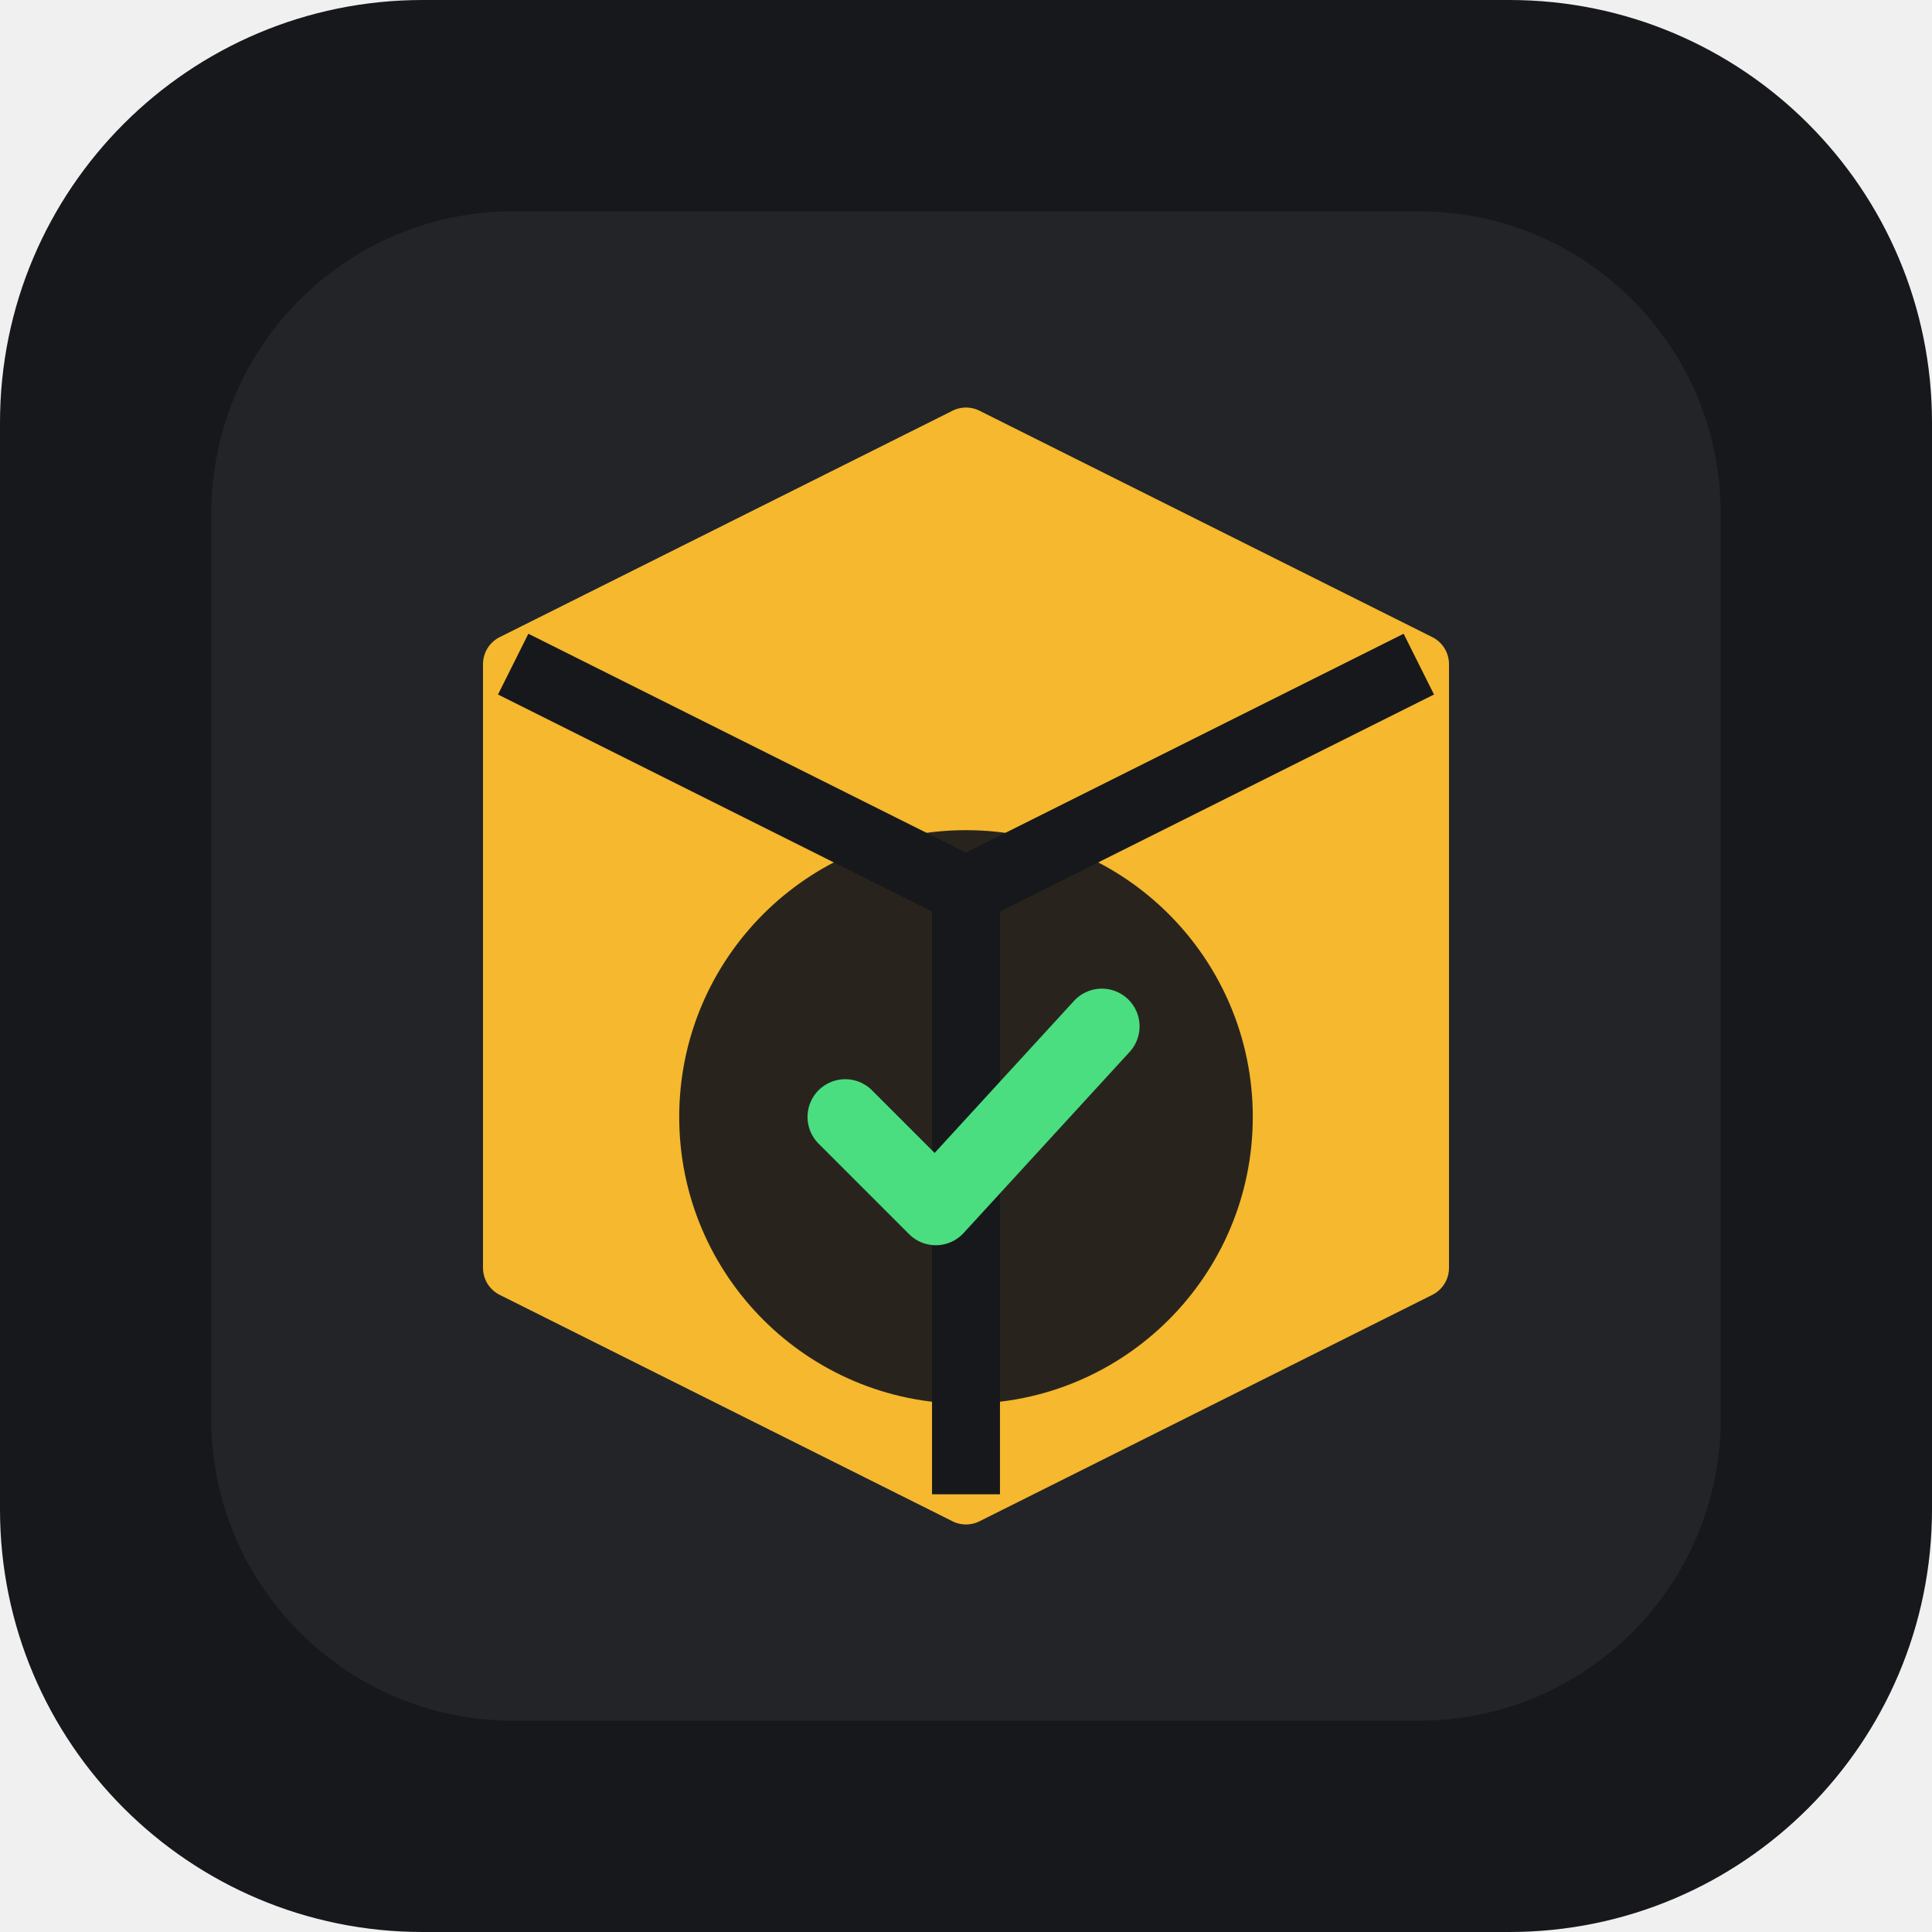
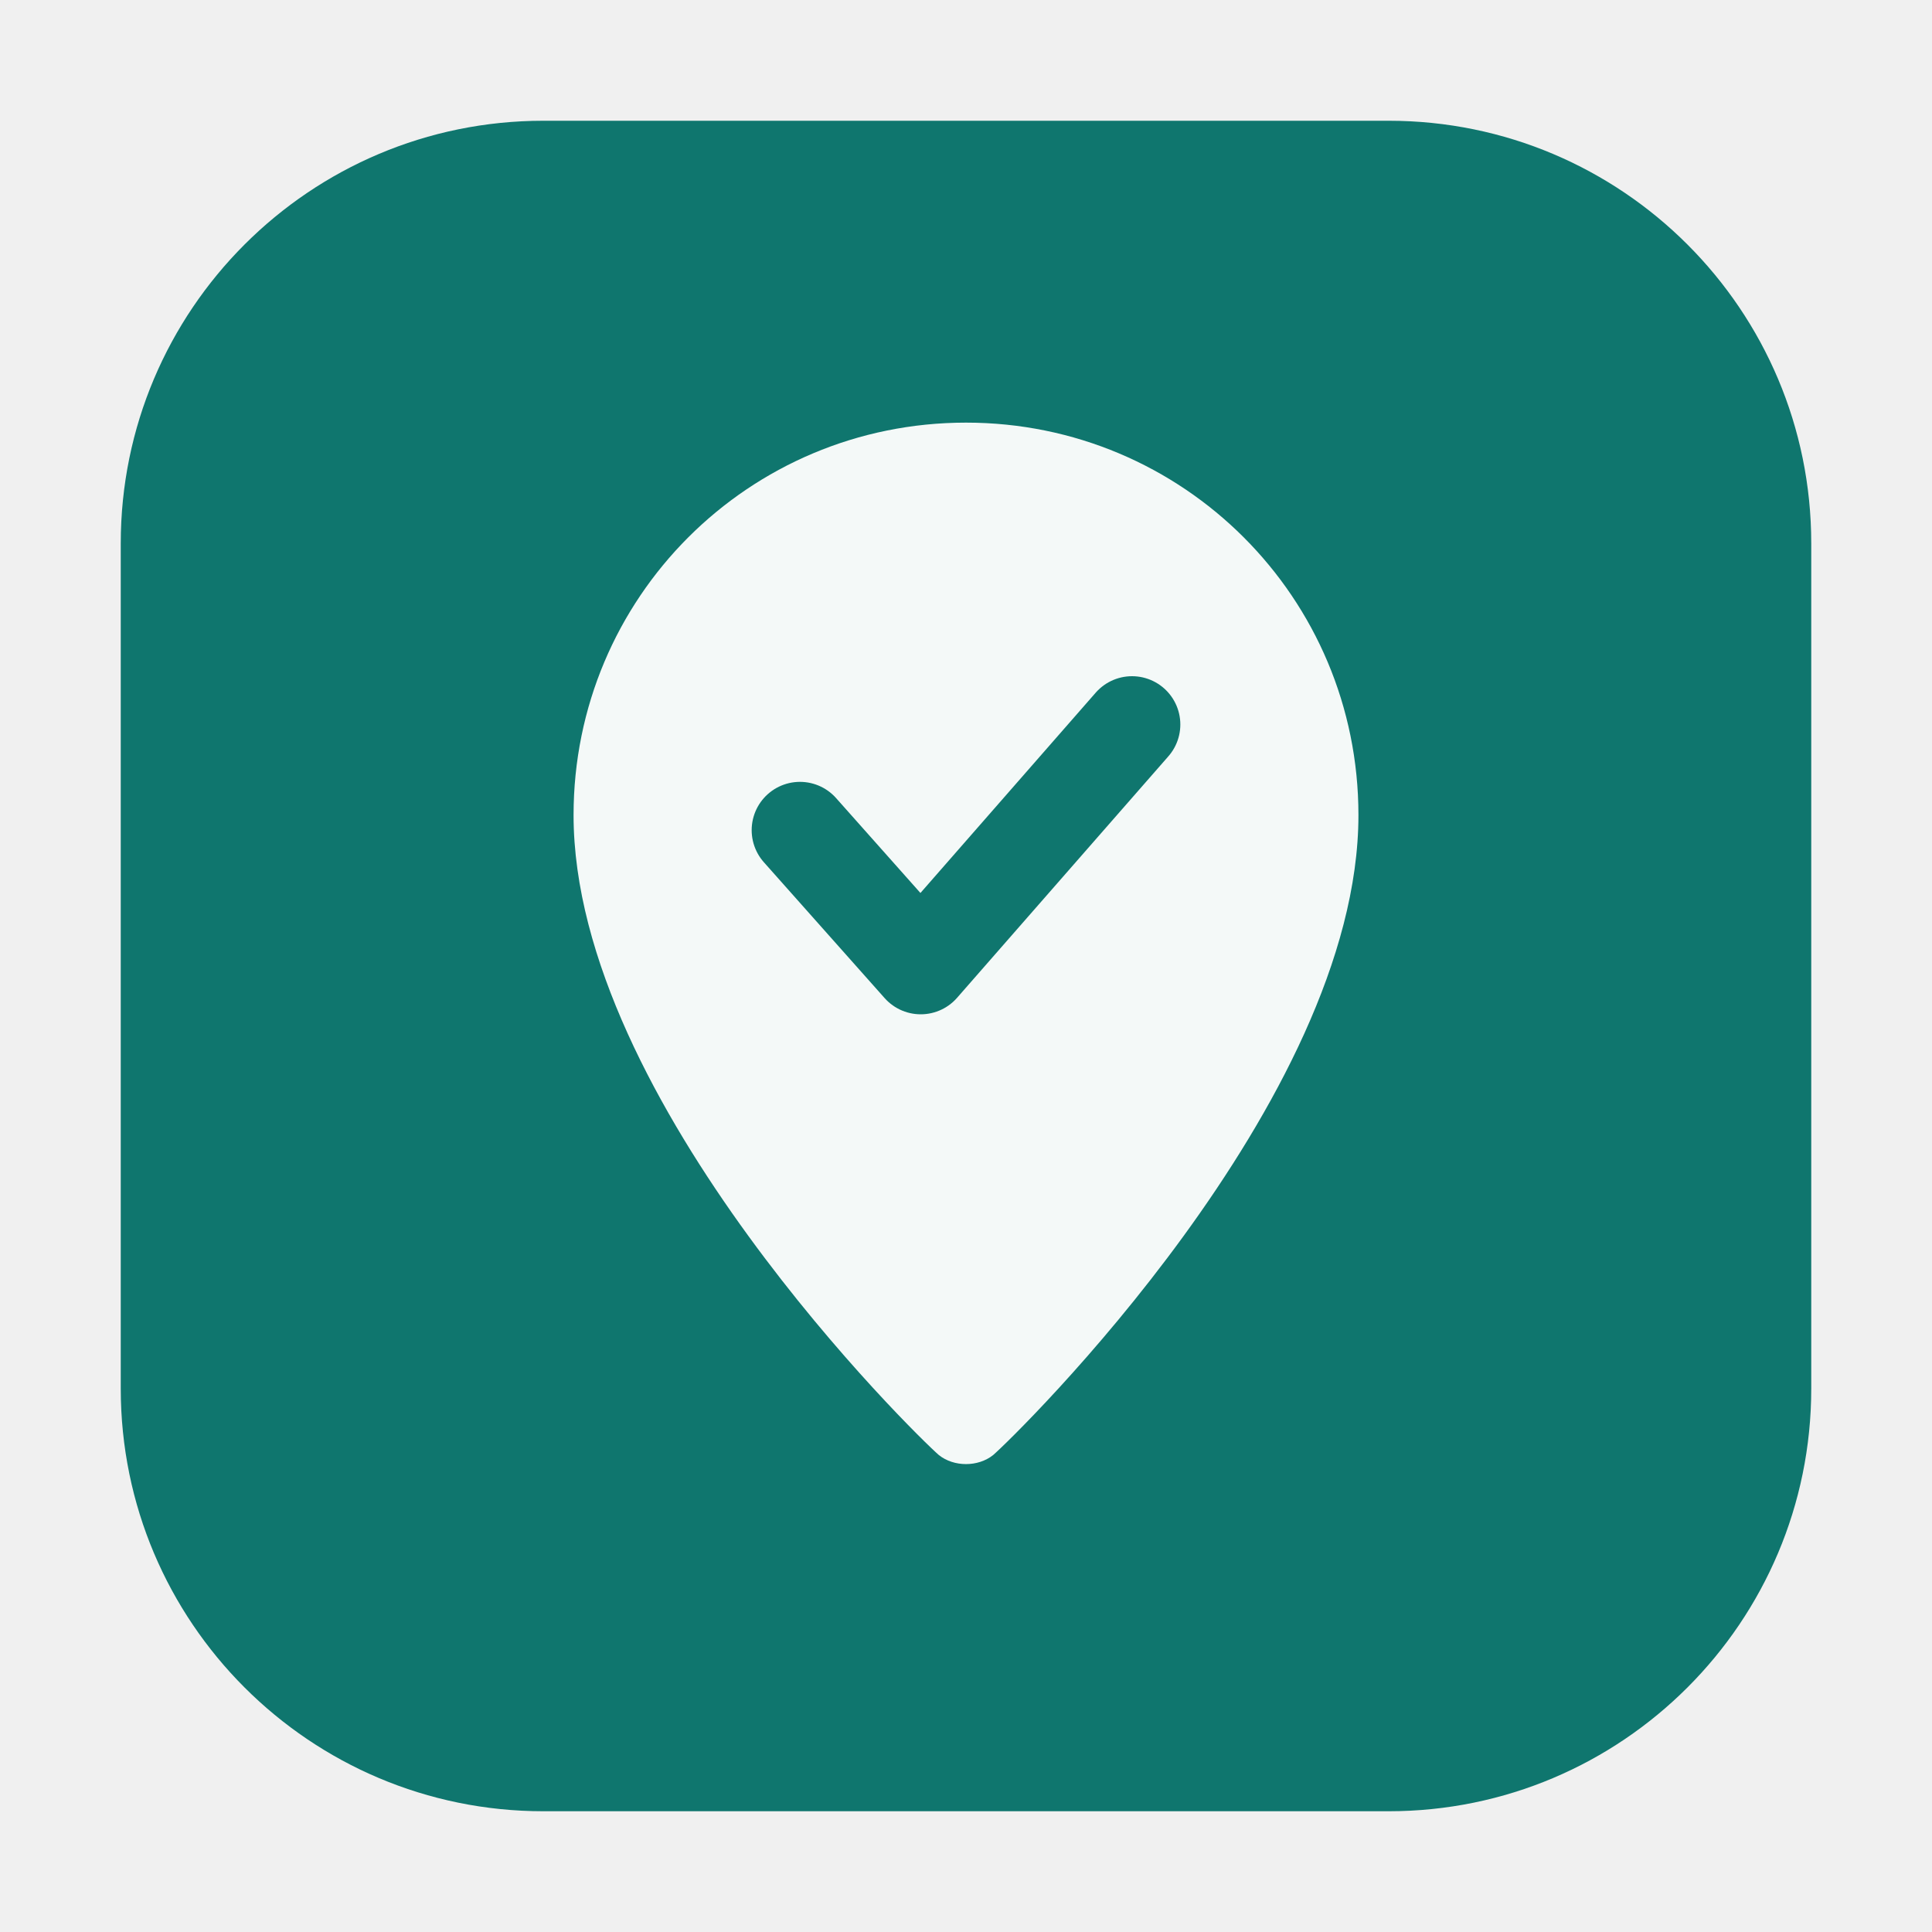
- <svg xmlns="http://www.w3.org/2000/svg" viewBox="0 0 512 512">
-   <rect width="512" height="512" rx="112" fill="#17181b" />
-   <rect x="56" y="56" width="400" height="400" rx="80" fill="#232427" />
-   <g transform="translate(96,96)">
-     <path d="M40 80 L160 20 L280 80 L280 240 L160 300 L40 240 Z" fill="#f5b82e" stroke="#f5b82e" stroke-width="16" stroke-linejoin="round" />
-     <path d="M40 80 L160 140 L280 80" fill="none" stroke="#17181b" stroke-width="18" stroke-linejoin="round" />
-     <path d="M160 140 L160 300" fill="none" stroke="#17181b" stroke-width="18" />
-     <circle cx="160" cy="200" r="76" fill="#17181b" opacity="0.92" />
-     <path d="M128 200 L152 224 L196 176" fill="none" stroke="#4ade80" stroke-width="20" stroke-linecap="round" stroke-linejoin="round" />
-   </g>
+ <svg xmlns="http://www.w3.org/2000/svg" viewBox="0 0 64 64" fill="none">
+   <rect x="4" y="4" width="56" height="56" rx="14" fill="#0f766e" />
+   <path d="M32 14c-7.2 0-13 5.8-13 13 0 9.5 11.4 20.6 12.1 21.2.5.4 1.3.4 1.8 0C33.6 47.6 45 36.5 45 27c0-7.2-5.8-13-13-13z" fill="white" opacity="0.95" />
+   <path d="M26.5 27.5l4 4.5 7-8" stroke="#0f766e" stroke-width="3.2" stroke-linecap="round" stroke-linejoin="round" fill="none" />
</svg>
